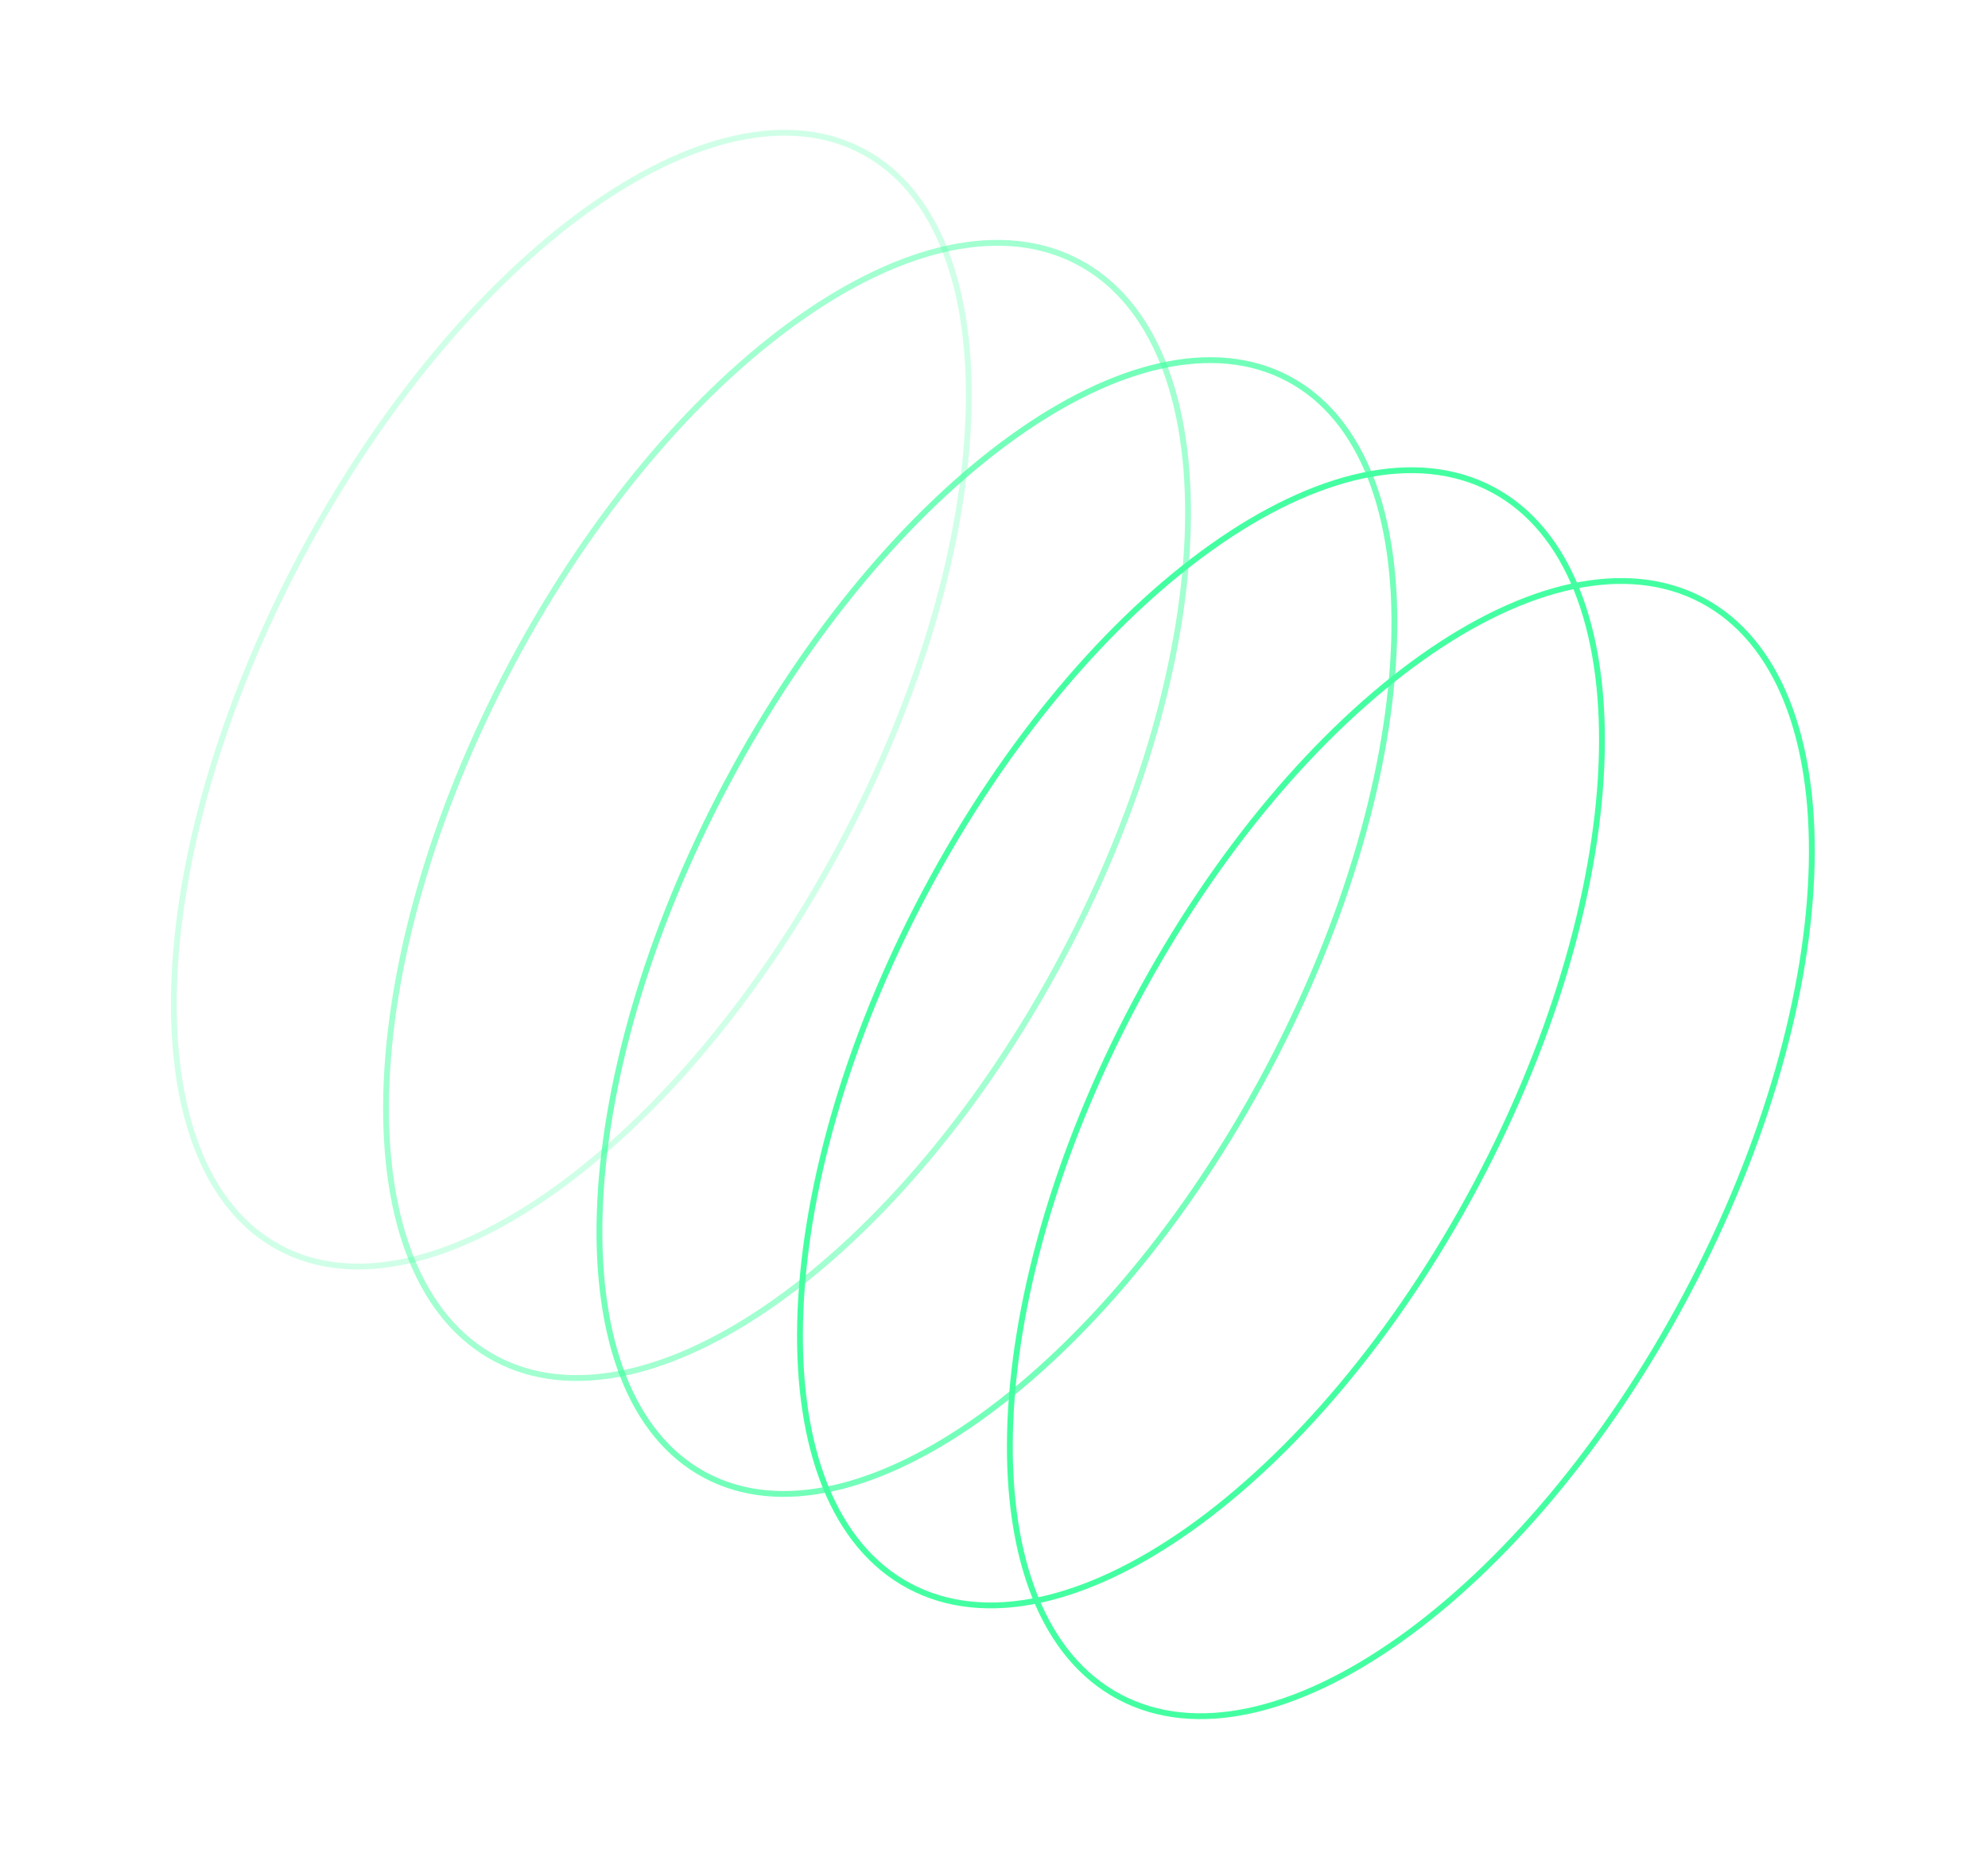
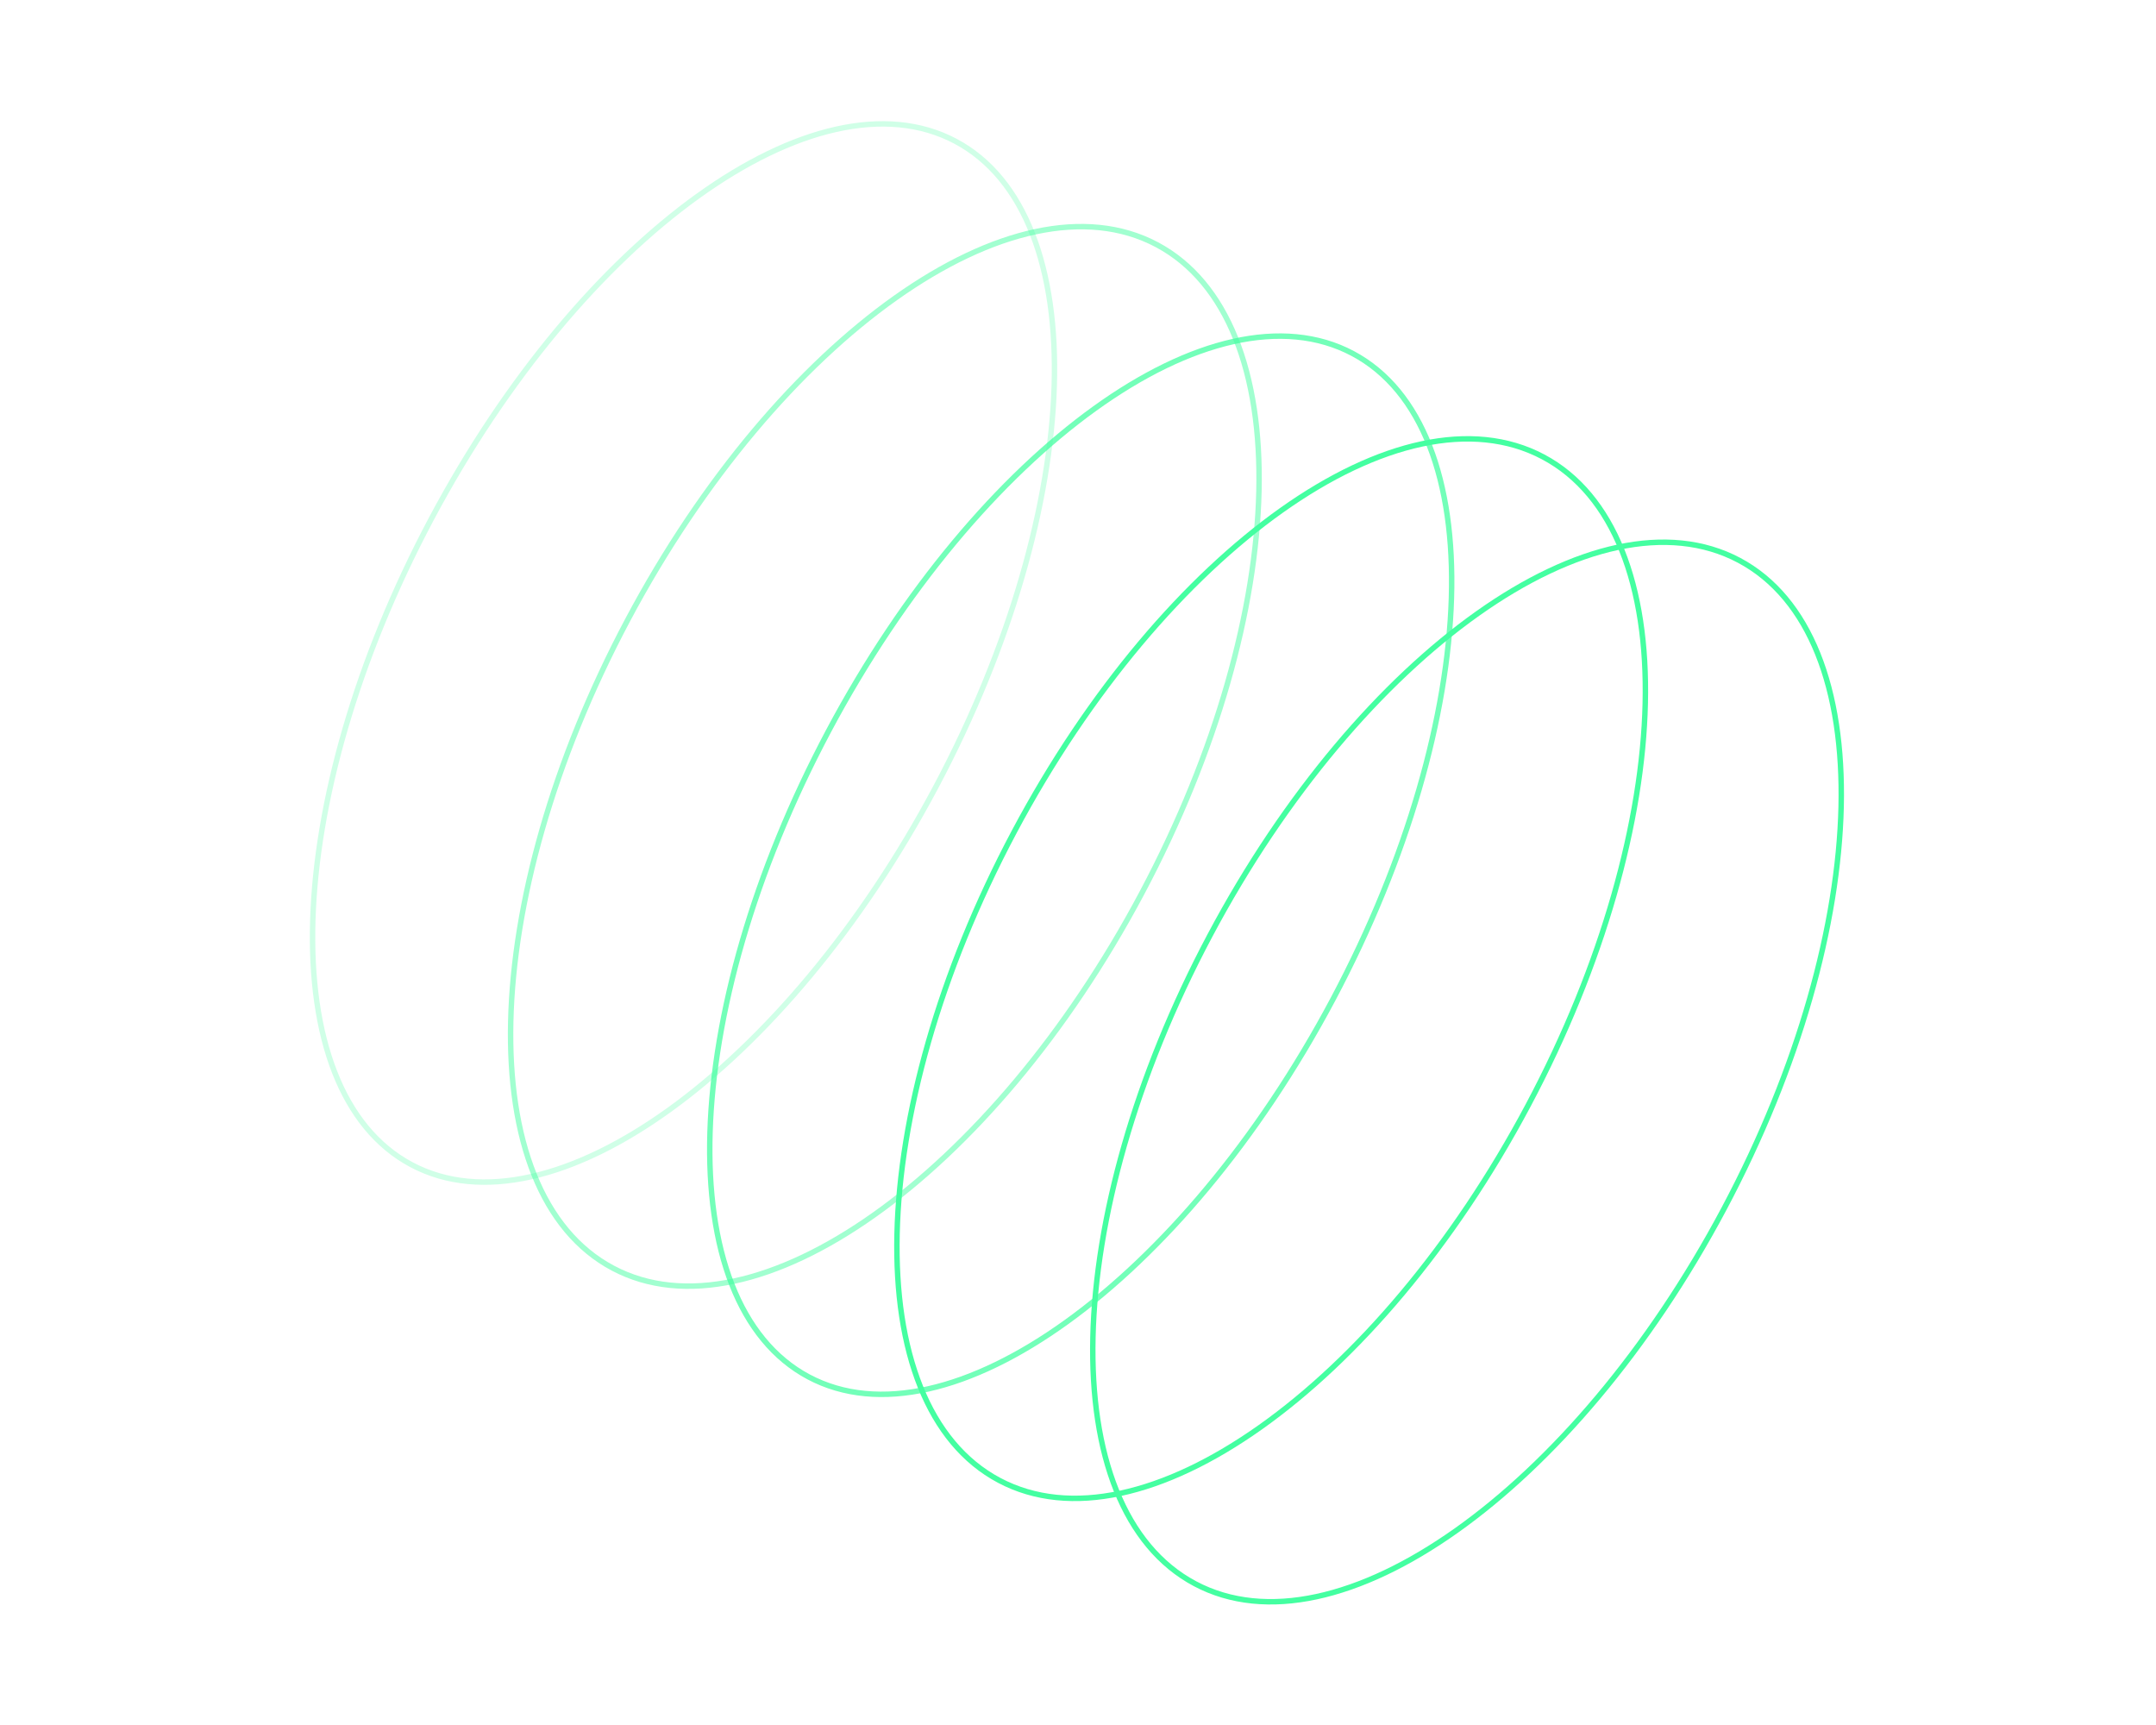
- <svg xmlns="http://www.w3.org/2000/svg" width="341" height="317" viewBox="0 0 341 317">
+ <svg xmlns="http://www.w3.org/2000/svg" width="270" height="216" viewBox="0 0 341 317">
  <g fill="none" fill-rule="evenodd" stroke="#44FFA1" transform="rotate(-152 159.204 128.626)">
    <ellipse cx="54" cy="107.125" rx="53.5" ry="106.5" />
    <ellipse cx="94.706" cy="107" rx="53.5" ry="106.5" />
    <ellipse cx="134.529" cy="107.344" opacity=".75" rx="52.5" ry="106.5" />
    <ellipse cx="175.705" cy="108.102" opacity=".5" rx="53.5" ry="106.5" />
    <ellipse cx="217.294" cy="107.508" opacity=".25" rx="52.5" ry="106.5" />
  </g>
</svg>
